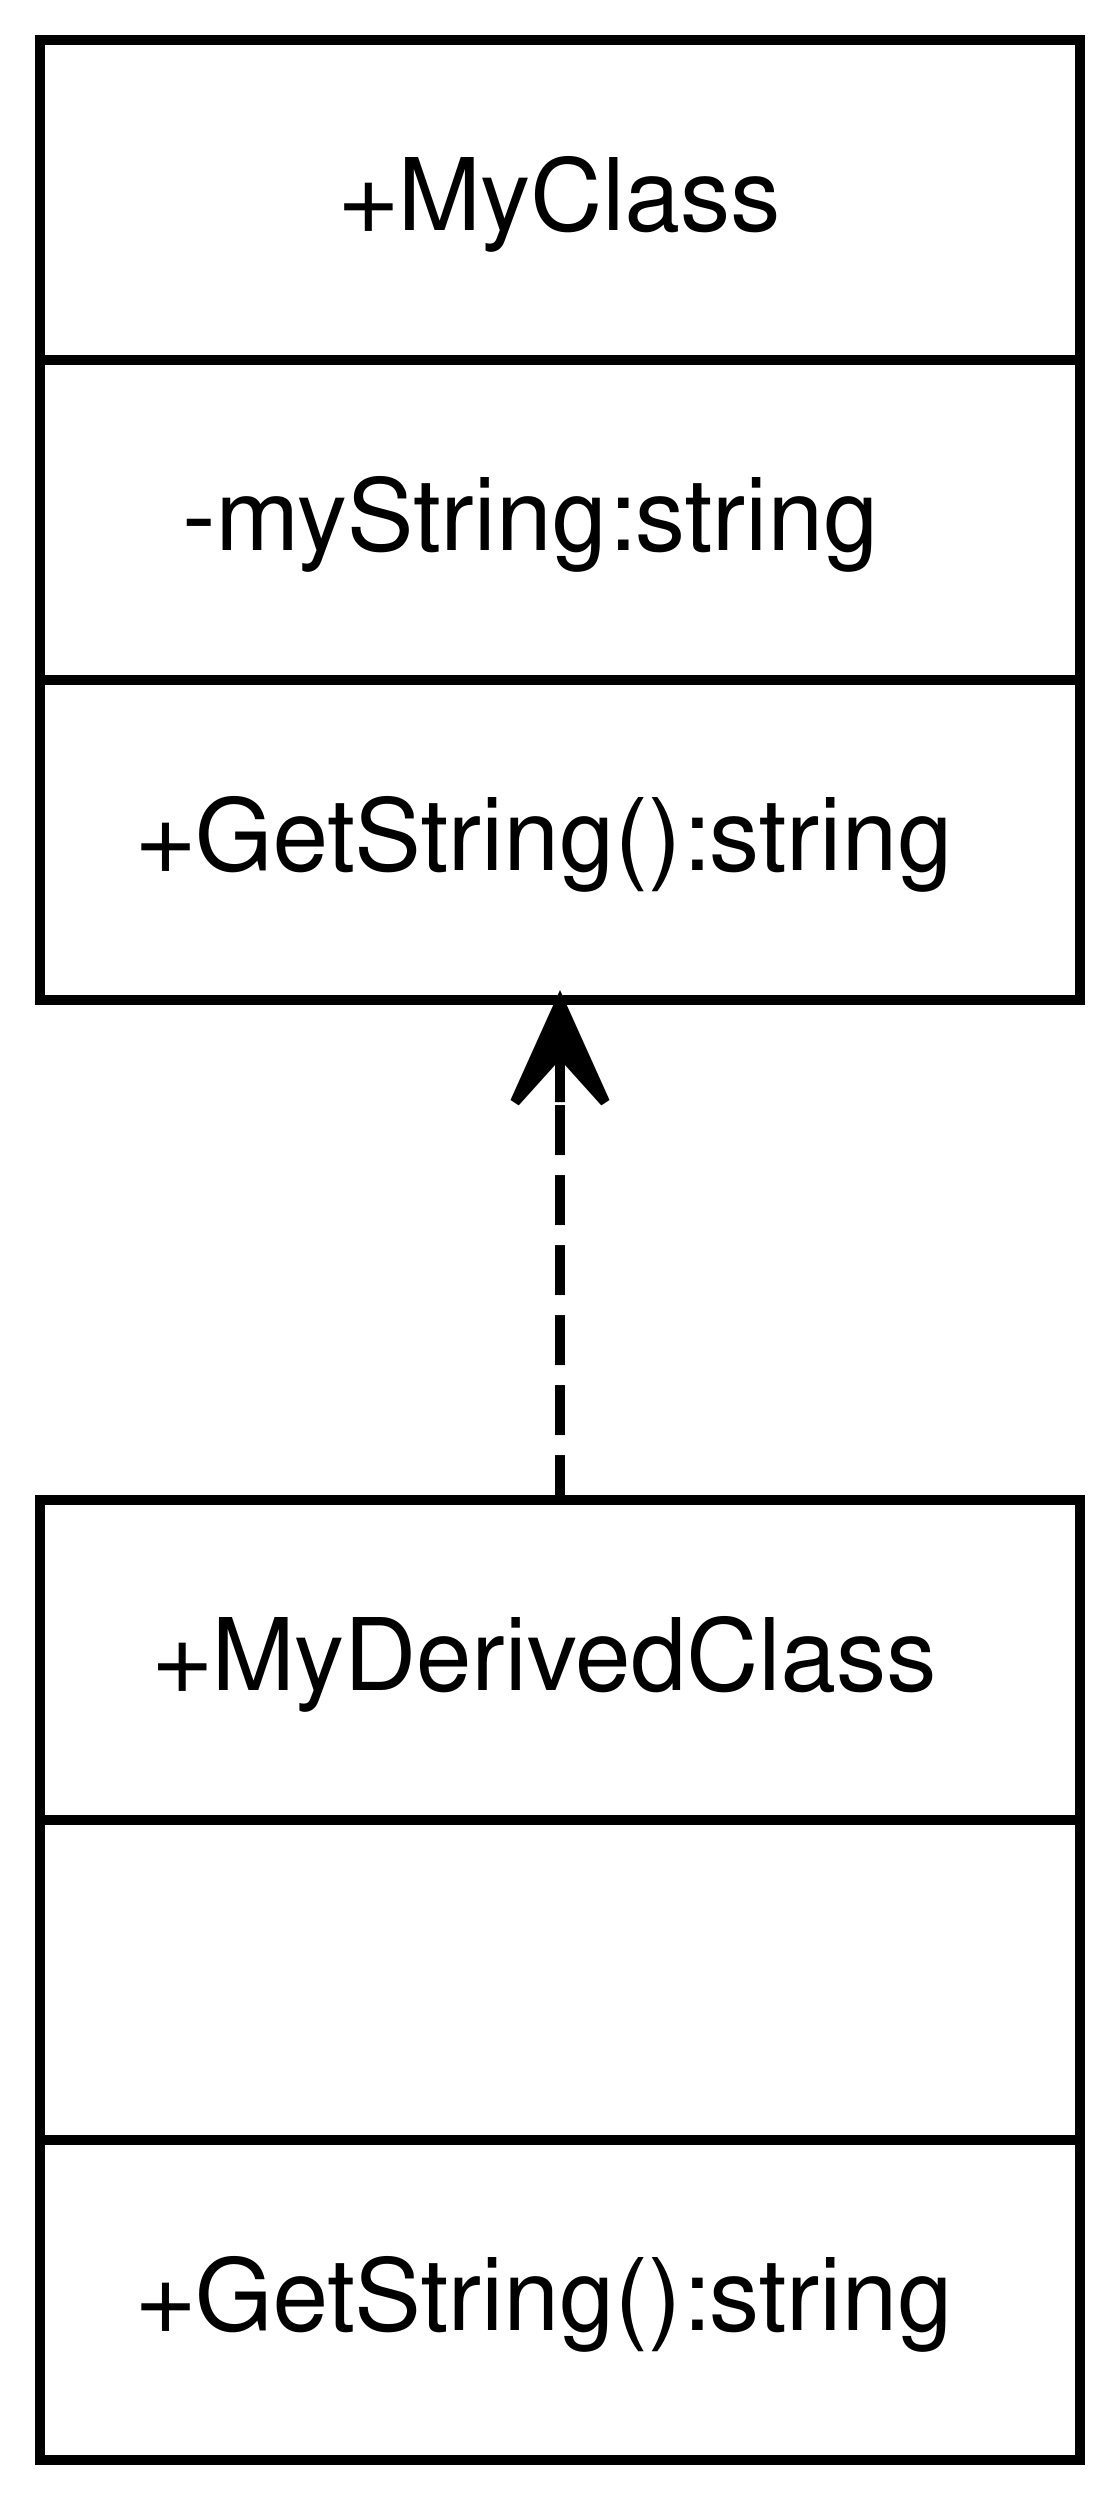
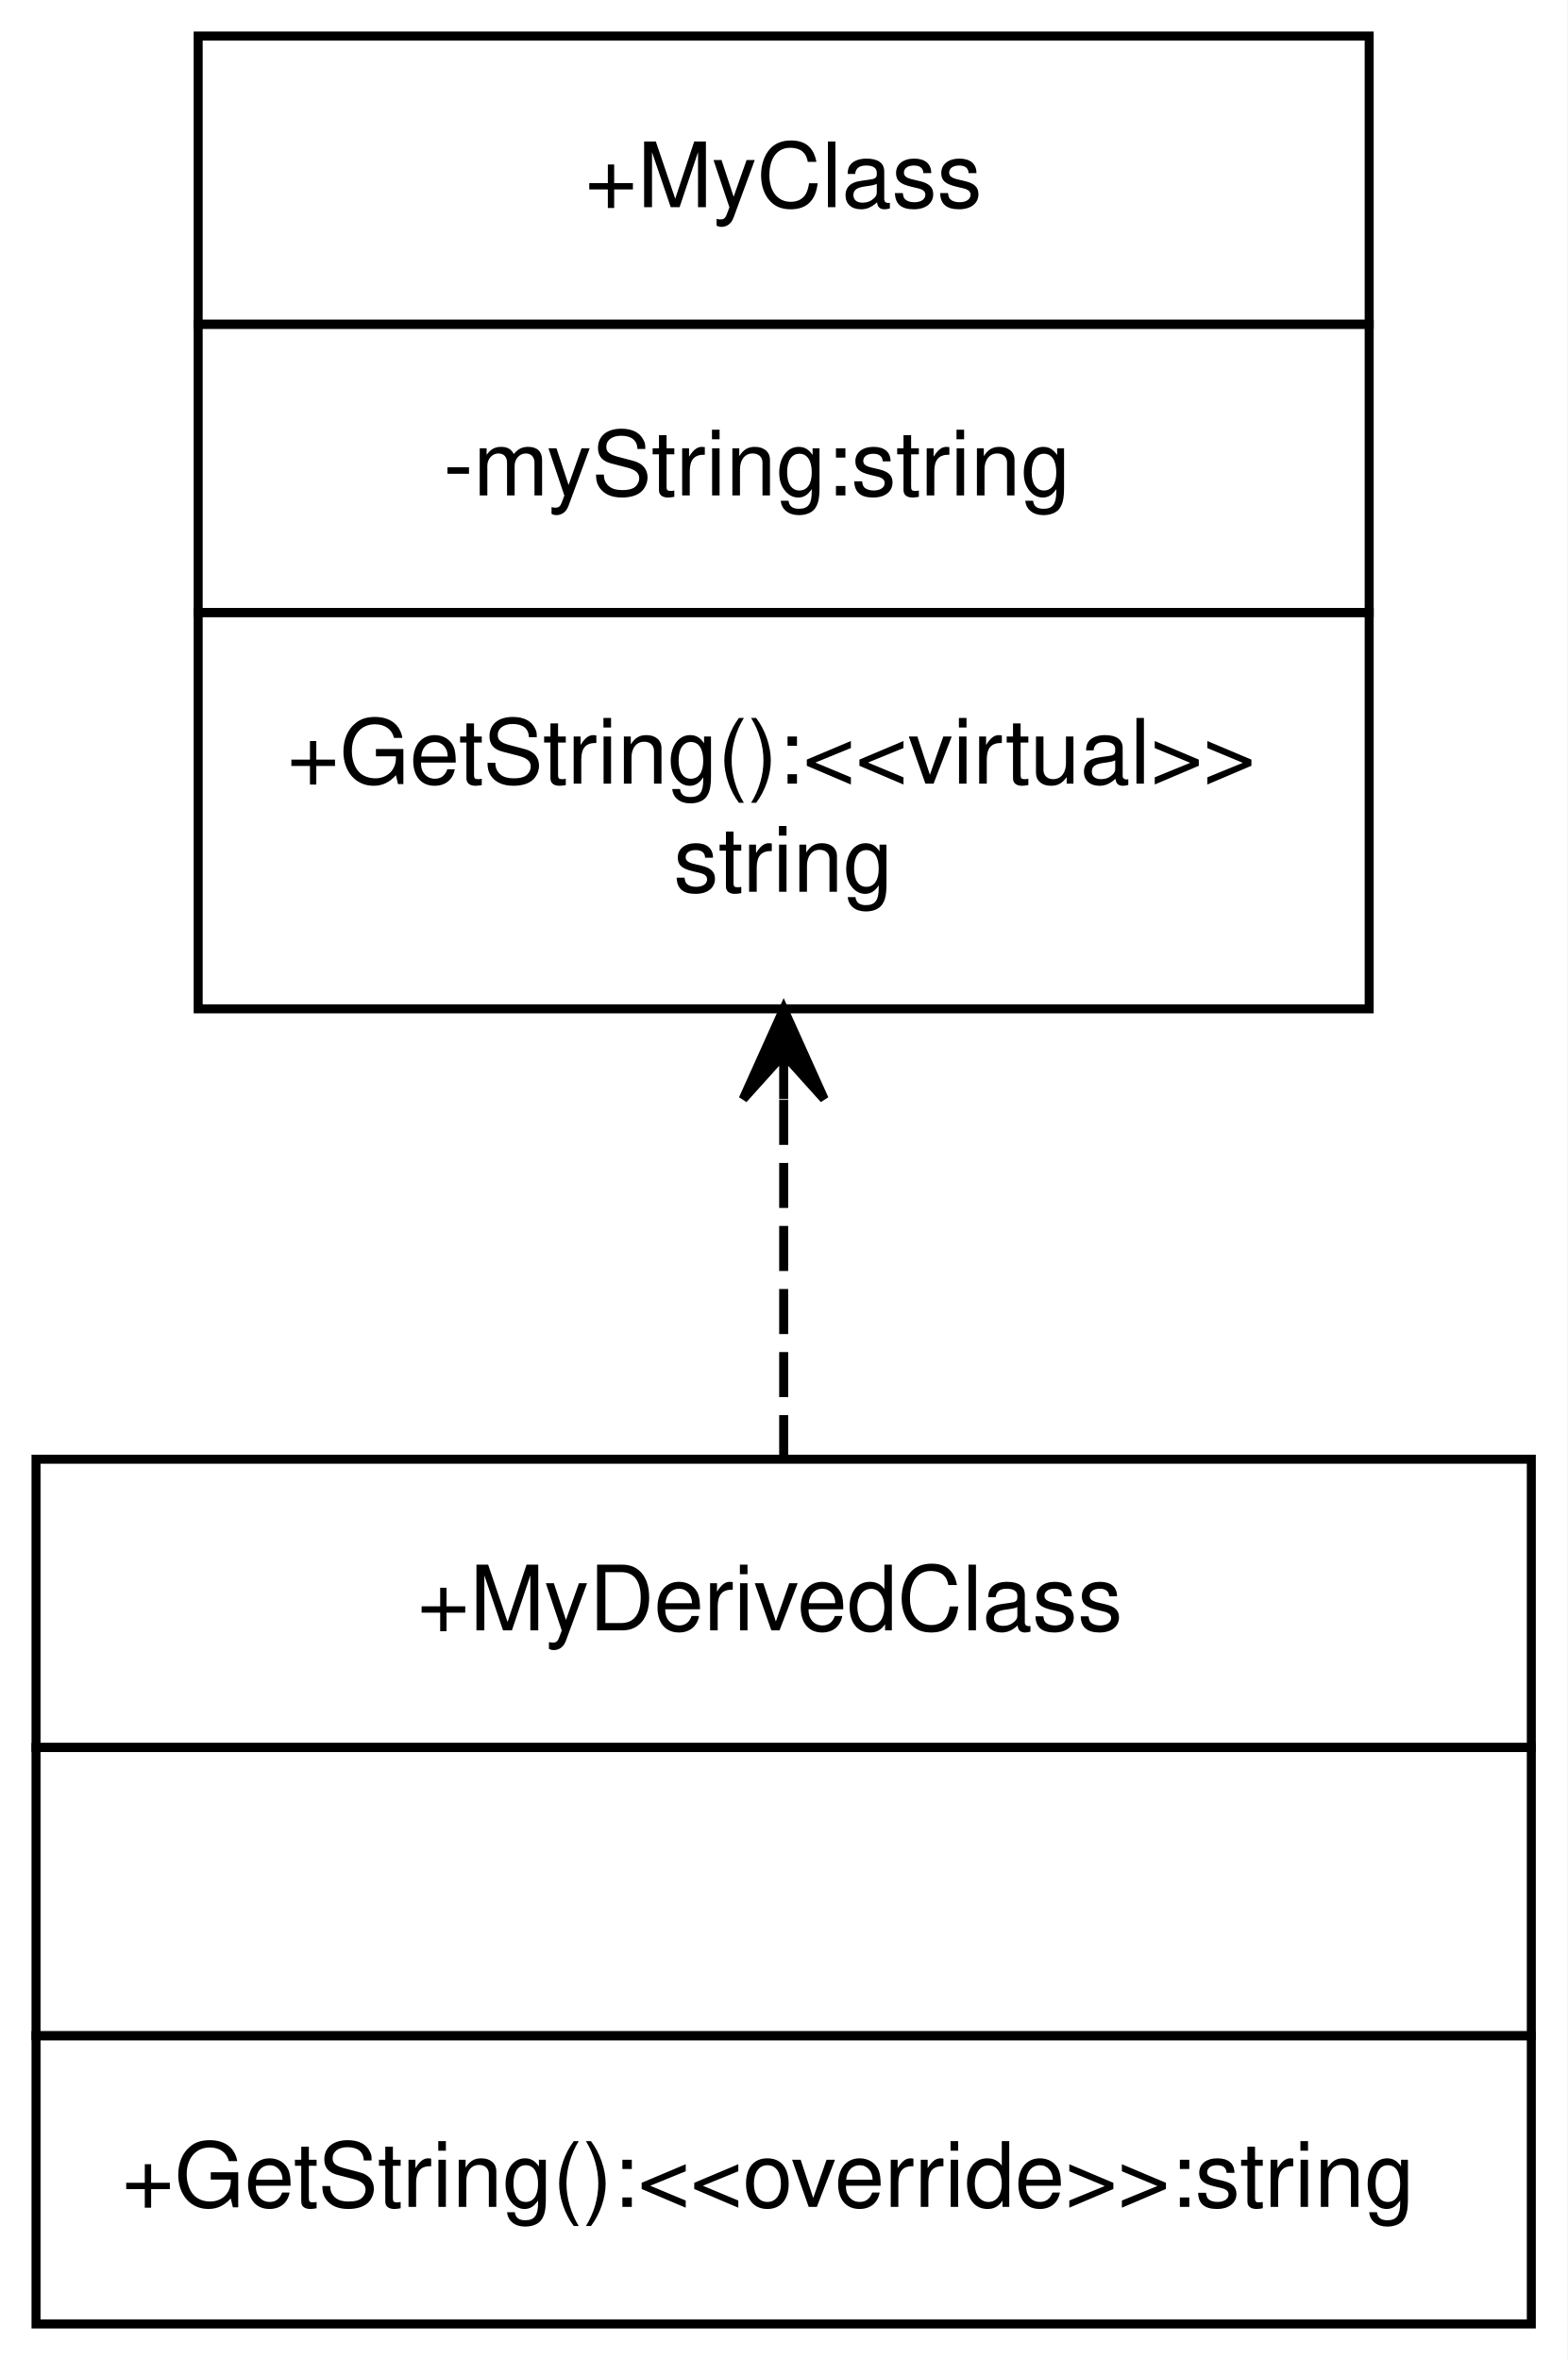
- <svg xmlns="http://www.w3.org/2000/svg" width="112pt" height="250pt" viewBox="0.00 0.00 112.00 250.00">
-   <g id="graph0" class="graph" transform="scale(1 1) rotate(0) translate(4 246)">
-     <polygon fill="#ffffff" stroke="transparent" points="-4,4 -4,-246 108,-246 108,4 -4,4" />
+ <svg xmlns="http://www.w3.org/2000/svg" width="174pt" height="262pt" viewBox="0.00 0.00 174.00 262.00">
+   <g id="graph0" class="graph" transform="scale(1 1) rotate(0) translate(4 258)">
+     <polygon fill="#ffffff" stroke="transparent" points="-4,4 -4,-258 170,-258 170,4 -4,4" />
    <g id="node1" class="node">
-       <polygon fill="none" stroke="#000000" points="0,-210 0,-242 104,-242 104,-210 0,-210" />
-       <text text-anchor="start" x="29.918" y="-223" font-family="Helvetica,sans-Serif" font-size="10.00" fill="#000000">+MyClass</text>
-       <polygon fill="none" stroke="#000000" points="0,-178 0,-210 104,-210 104,-178 0,-178" />
-       <text text-anchor="start" x="14.223" y="-191" font-family="Helvetica,sans-Serif" font-size="10.00" fill="#000000"> -myString:string </text>
-       <polygon fill="none" stroke="#000000" points="0,-146 0,-178 104,-178 104,-146 0,-146" />
-       <text text-anchor="start" x="9.634" y="-159" font-family="Helvetica,sans-Serif" font-size="10.00" fill="#000000"> +GetString():string</text>
+       <polygon fill="none" stroke="#000000" points="18,-222 18,-254 148,-254 148,-222 18,-222" />
+       <text text-anchor="start" x="60.917" y="-235" font-family="Helvetica,sans-Serif" font-size="10.00" fill="#000000">+MyClass</text>
+       <polygon fill="none" stroke="#000000" points="18,-190 18,-222 148,-222 148,-190 18,-190" />
+       <text text-anchor="start" x="45.223" y="-203" font-family="Helvetica,sans-Serif" font-size="10.00" fill="#000000"> -myString:string </text>
+       <polygon fill="none" stroke="#000000" points="18,-146 18,-190 148,-190 148,-146 18,-146" />
+       <text text-anchor="start" x="27.847" y="-171" font-family="Helvetica,sans-Serif" font-size="10.00" fill="#000000"> +GetString():&lt;&lt;virtual&gt;&gt;</text>
+       <text text-anchor="start" x="70.778" y="-159" font-family="Helvetica,sans-Serif" font-size="10.00" fill="#000000">string</text>
    </g>
    <g id="node2" class="node">
-       <polygon fill="none" stroke="#000000" points="0,-64 0,-96 104,-96 104,-64 0,-64" />
-       <text text-anchor="start" x="11.306" y="-77" font-family="Helvetica,sans-Serif" font-size="10.00" fill="#000000">+MyDerivedClass </text>
-       <polygon fill="none" stroke="#000000" points="0,-32 0,-64 104,-64 104,-32 0,-32" />
-       <text text-anchor="start" x="50.611" y="-45" font-family="Helvetica,sans-Serif" font-size="10.00" fill="#000000"> </text>
-       <polygon fill="none" stroke="#000000" points="0,0 0,-32 104,-32 104,0 0,0" />
-       <text text-anchor="start" x="9.634" y="-13" font-family="Helvetica,sans-Serif" font-size="10.00" fill="#000000"> +GetString():string</text>
+       <polygon fill="none" stroke="#000000" points="0,-64 0,-96 166,-96 166,-64 0,-64" />
+       <text text-anchor="start" x="42.306" y="-77" font-family="Helvetica,sans-Serif" font-size="10.00" fill="#000000">+MyDerivedClass </text>
+       <polygon fill="none" stroke="#000000" points="0,-32 0,-64 166,-64 166,-32 0,-32" />
+       <text text-anchor="start" x="81.611" y="-45" font-family="Helvetica,sans-Serif" font-size="10.00" fill="#000000"> </text>
+       <polygon fill="none" stroke="#000000" points="0,0 0,-32 166,-32 166,0 0,0" />
+       <text text-anchor="start" x="9.511" y="-13" font-family="Helvetica,sans-Serif" font-size="10.00" fill="#000000"> +GetString():&lt;&lt;override&gt;&gt;:string</text>
    </g>
    <g id="edge1" class="edge">
-       <path fill="none" stroke="#000000" stroke-dasharray="5,2" d="M52,-135.492C52,-122.439 52,-108.74 52,-96.16" />
-       <polygon fill="#000000" stroke="#000000" points="52,-145.79 47.5,-135.79 52,-140.79 52,-135.79 52,-135.79 52,-135.79 52,-140.79 56.5,-135.79 52,-145.79 52,-145.79" />
+       <path fill="none" stroke="#000000" stroke-dasharray="5,2" d="M83,-135.896C83,-122.542 83,-108.685 83,-96.03" />
+       <polygon fill="#000000" stroke="#000000" points="83,-145.982 78.5,-135.982 83,-140.982 83,-135.982 83,-135.982 83,-135.982 83,-140.982 87.5,-135.982 83,-145.982 83,-145.982" />
    </g>
  </g>
</svg>
